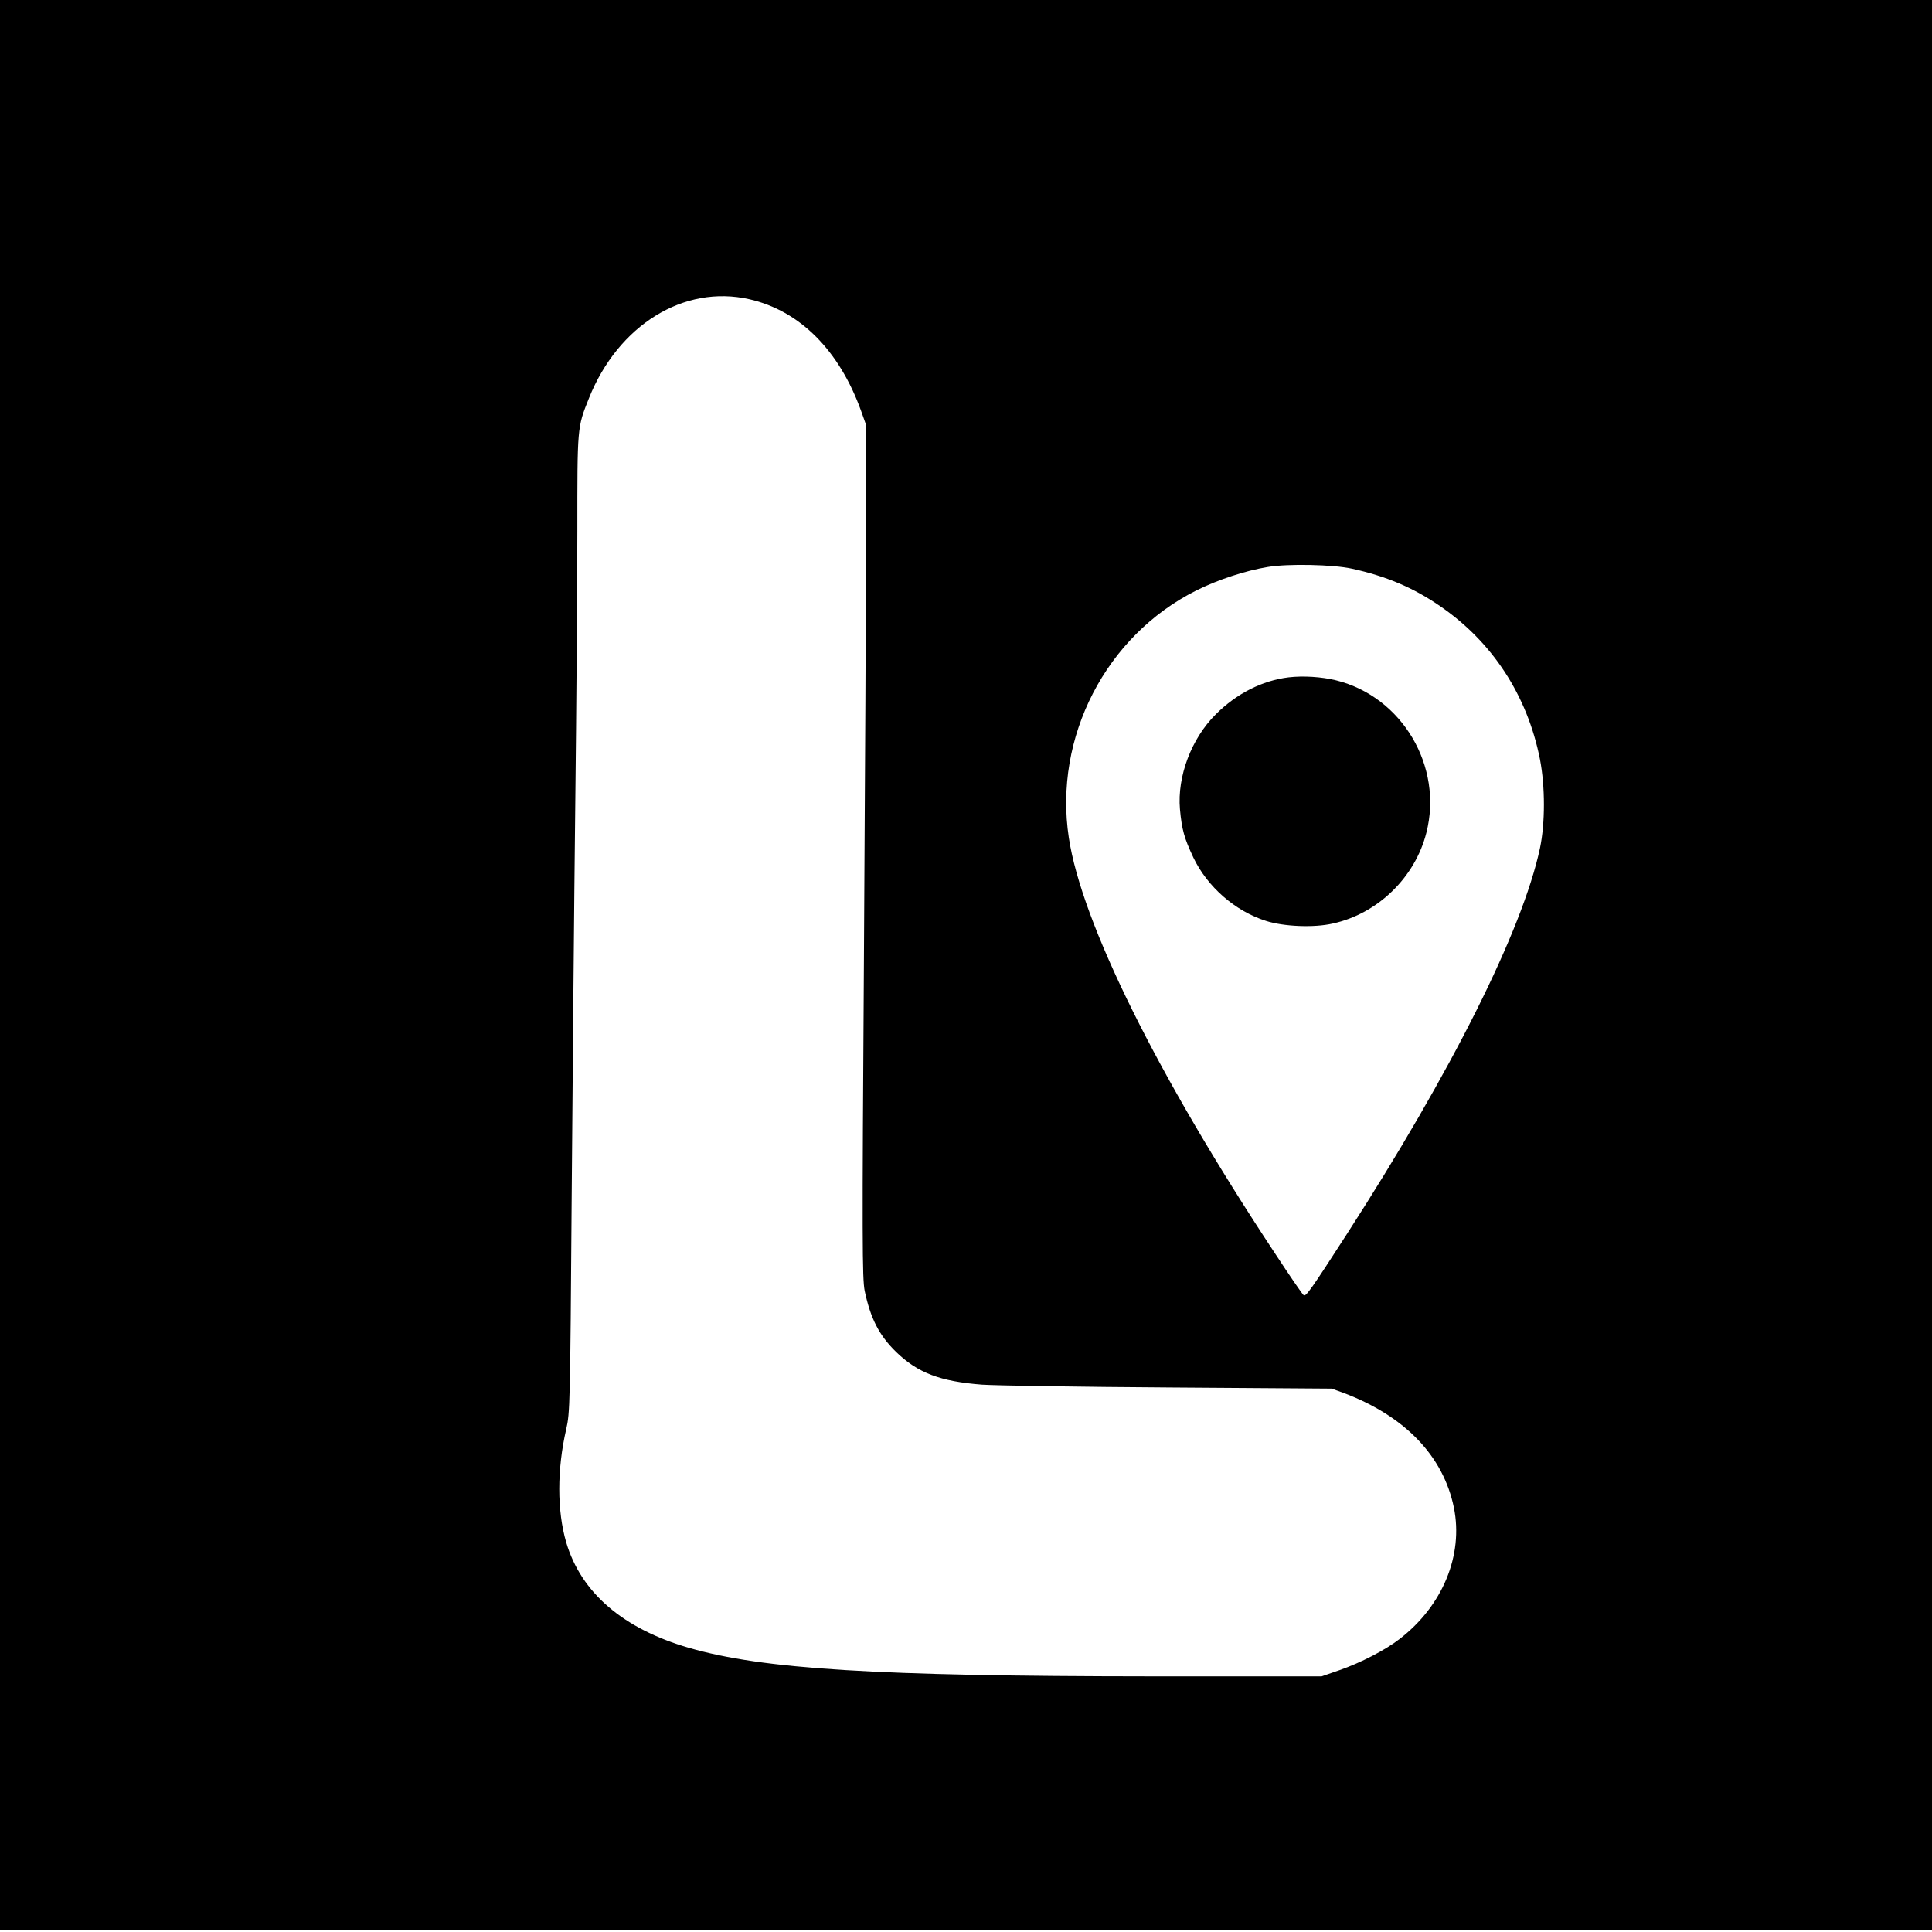
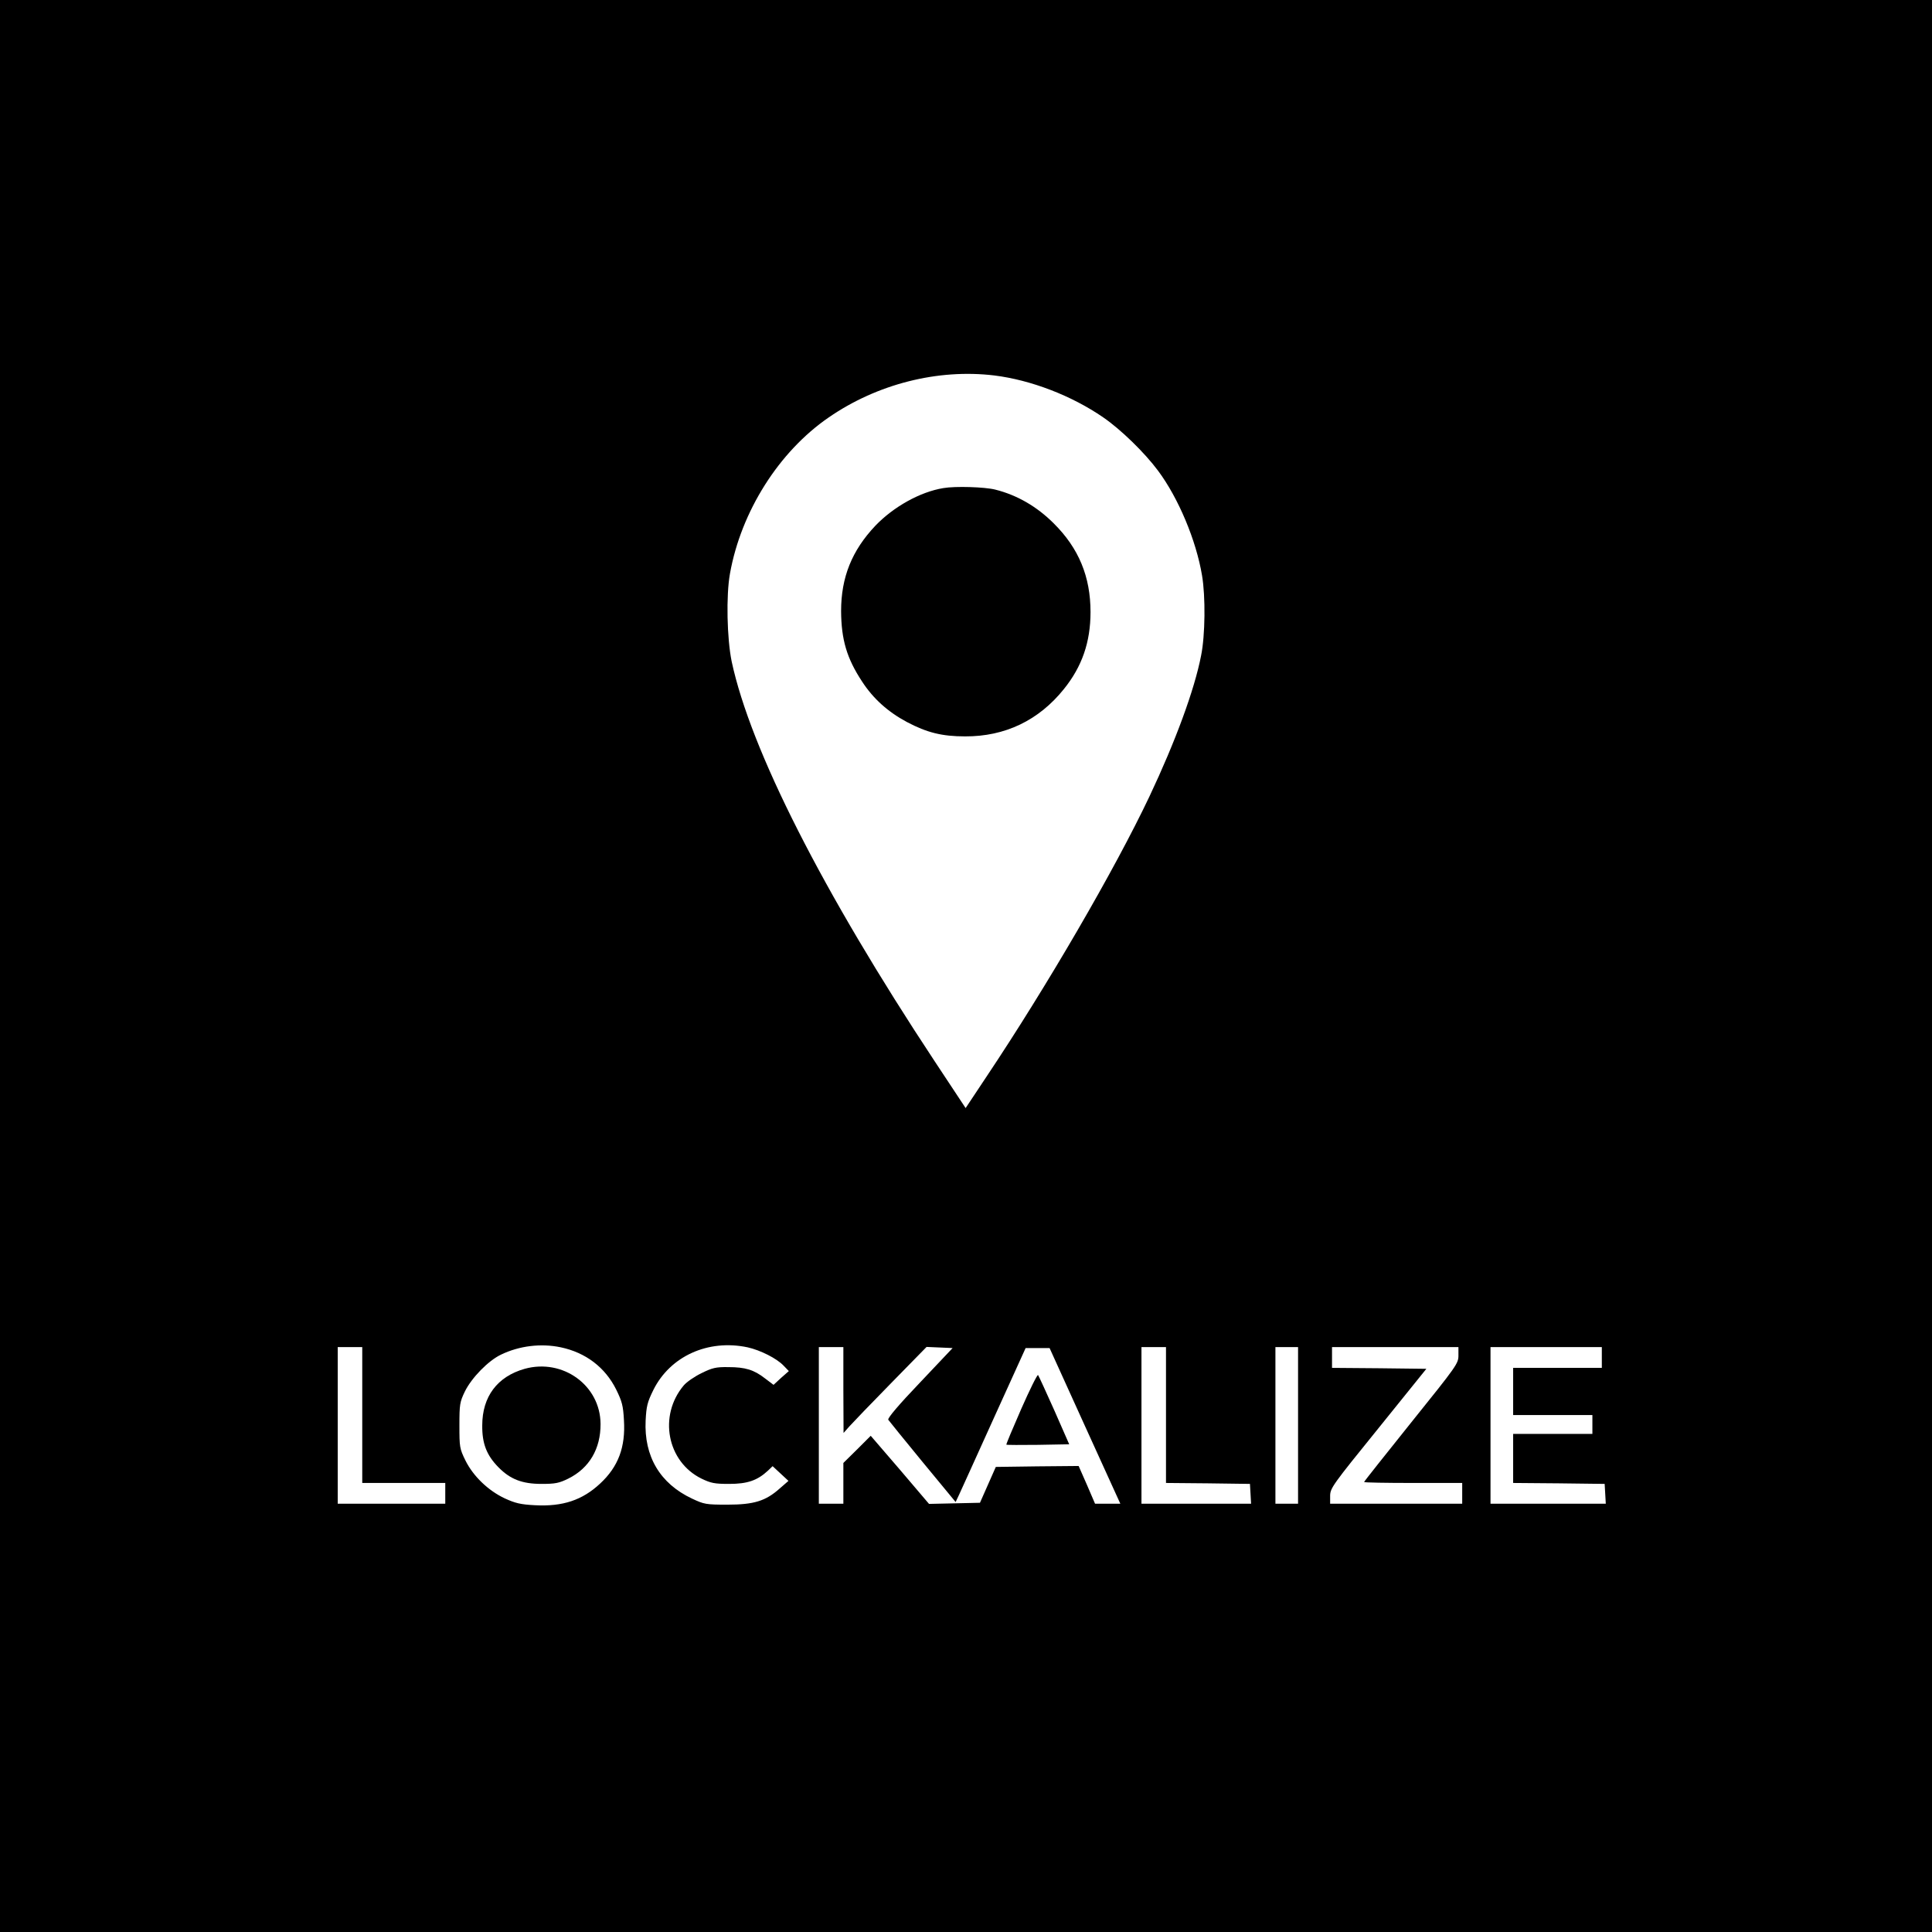
<svg xmlns="http://www.w3.org/2000/svg" version="1.0" width="1024pt" height="1024pt" viewBox="0 0 1024 1024" preserveAspectRatio="xMidYMid meet">
  <g transform="translate(0,1024) scale(0.1,-0.1)" fill="#000000" stroke="none">
-     <path d="M0 5125 l0 -5115 5120 0 5120 0 0 5115 0 5115 -5120 0 -5120 0 0 -5115z m3972 3529 c267 -61 476 -270 592 -592 l26 -73 0 -567 c0 -312 -5 -1328 -11 -2258 -10 -1507 -9 -1700 4 -1766 31 -147 77 -236 166 -323 115 -112 235 -157 456 -174 77 -5 526 -12 997 -15 l856 -6 64 -23 c325 -123 528 -334 584 -608 51 -252 -60 -521 -288 -696 -74 -58 -206 -126 -318 -165 l-95 -33 -905 0 c-1462 1 -2056 38 -2448 151 -349 101 -572 292 -651 559 -49 168 -49 387 0 600 20 87 21 127 29 1230 5 627 13 1563 19 2080 6 517 11 1169 11 1449 0 555 -1 549 61 704 155 389 504 605 851 526z m3193 -1428 c179 -39 325 -100 467 -198 278 -190 463 -474 530 -812 28 -145 28 -339 0 -472 -93 -435 -467 -1182 -1024 -2046 -189 -293 -216 -331 -228 -323 -6 3 -75 104 -153 223 -623 942 -1024 1752 -1092 2202 -81 532 196 1070 675 1310 113 57 263 106 380 125 106 18 346 13 445 -9z" />
-     <path d="M6830 6650 c-140 -17 -276 -86 -386 -196 -130 -129 -205 -330 -190 -503 10 -109 23 -154 71 -256 74 -155 221 -284 385 -336 93 -30 254 -37 354 -14 238 52 436 244 496 481 90 352 -128 721 -478 808 -77 19 -174 25 -252 16z" />
+     <path d="M0 5120 l0 -5120 5120 0 5120 0 0 5120 0 5120 -5120 0 -5120 0 0 -5120z m5270 3130 c194 -24 410 -107 577 -222 92 -63 219 -186 291 -283 108 -145 202 -369 233 -555 19 -111 17 -318 -5 -425 -35 -181 -136 -455 -274 -747 -184 -388 -542 -1004 -865 -1487 l-109 -164 -164 248 c-595 900 -976 1652 -1076 2119 -25 122 -30 350 -9 466 59 329 259 646 524 828 257 177 578 258 877 222z m-2298 -5151 c133 -28 236 -107 294 -224 31 -63 37 -86 41 -162 9 -143 -30 -247 -126 -336 -94 -88 -198 -123 -346 -115 -77 4 -104 11 -159 36 -88 41 -168 118 -209 201 -31 63 -32 71 -32 186 0 112 2 124 29 180 36 73 124 163 191 195 97 47 212 61 317 39z m990 0 c68 -15 155 -59 191 -97 l28 -29 -41 -36 -40 -37 -45 34 c-59 46 -105 60 -195 60 -66 1 -85 -4 -142 -32 -37 -18 -79 -47 -94 -65 -135 -160 -89 -404 94 -494 50 -24 69 -28 147 -28 96 0 149 18 205 70 l25 24 42 -39 42 -39 -46 -40 c-75 -67 -137 -86 -278 -86 -114 0 -123 2 -187 32 -170 80 -255 224 -246 414 4 76 9 97 41 162 89 179 290 270 499 226z m-2042 -359 l0 -360 220 0 220 0 0 -55 0 -55 -285 0 -285 0 0 415 0 415 65 0 65 0 0 -360z m2550 133 l1 -228 31 35 c17 19 116 122 220 228 l189 193 69 -3 69 -3 -174 -184 c-110 -115 -172 -188 -167 -196 4 -6 86 -107 182 -224 l175 -212 18 38 c10 21 93 205 185 408 l168 370 63 0 64 0 187 -412 188 -413 -67 0 -67 0 -43 100 -44 100 -220 -2 -219 -3 -42 -95 -42 -95 -135 -3 -135 -3 -154 181 -155 180 -72 -72 -73 -72 0 -108 0 -108 -65 0 -65 0 0 415 0 415 65 0 65 0 0 -227z m1710 -133 l0 -360 223 -2 222 -3 3 -52 3 -53 -290 0 -291 0 0 415 0 415 65 0 65 0 0 -360z m700 -55 l0 -415 -60 0 -60 0 0 415 0 415 60 0 60 0 0 -415z m850 371 c0 -43 -8 -54 -250 -355 -137 -171 -250 -313 -250 -316 0 -3 117 -5 260 -5 l260 0 0 -55 0 -55 -350 0 -350 0 0 43 c1 40 13 57 256 357 l254 315 -250 3 -250 2 0 55 0 55 335 0 335 0 0 -44z m760 -11 l0 -55 -235 0 -235 0 0 -125 0 -125 210 0 210 0 0 -50 0 -50 -210 0 -210 0 0 -130 0 -130 243 -2 242 -3 3 -52 3 -53 -305 0 -306 0 0 415 0 415 295 0 295 0 0 -55z" />
+     <path d="M5000 7653 c-123 -20 -264 -99 -360 -199 -125 -132 -182 -274 -182 -453 1 -151 30 -250 111 -373 59 -91 137 -161 238 -215 106 -56 186 -76 308 -76 212 -1 391 85 524 251 96 119 141 249 141 408 0 187 -62 338 -195 470 -89 89 -194 150 -310 179 -55 14 -212 19 -275 8z" />
+     <path d="M2781 2985 c-145 -41 -225 -147 -225 -300 -1 -96 23 -158 86 -222 62 -63 125 -88 228 -88 73 0 93 4 142 28 111 55 172 158 171 290 -1 204 -200 348 -402 292z" />
+     <path d="M5413 2773 c-45 -103 -81 -188 -79 -190 2 -2 77 -2 168 -1 l165 3 -79 180 c-44 99 -83 183 -86 187 -4 4 -44 -77 -89 -179z" />
  </g>
</svg>
